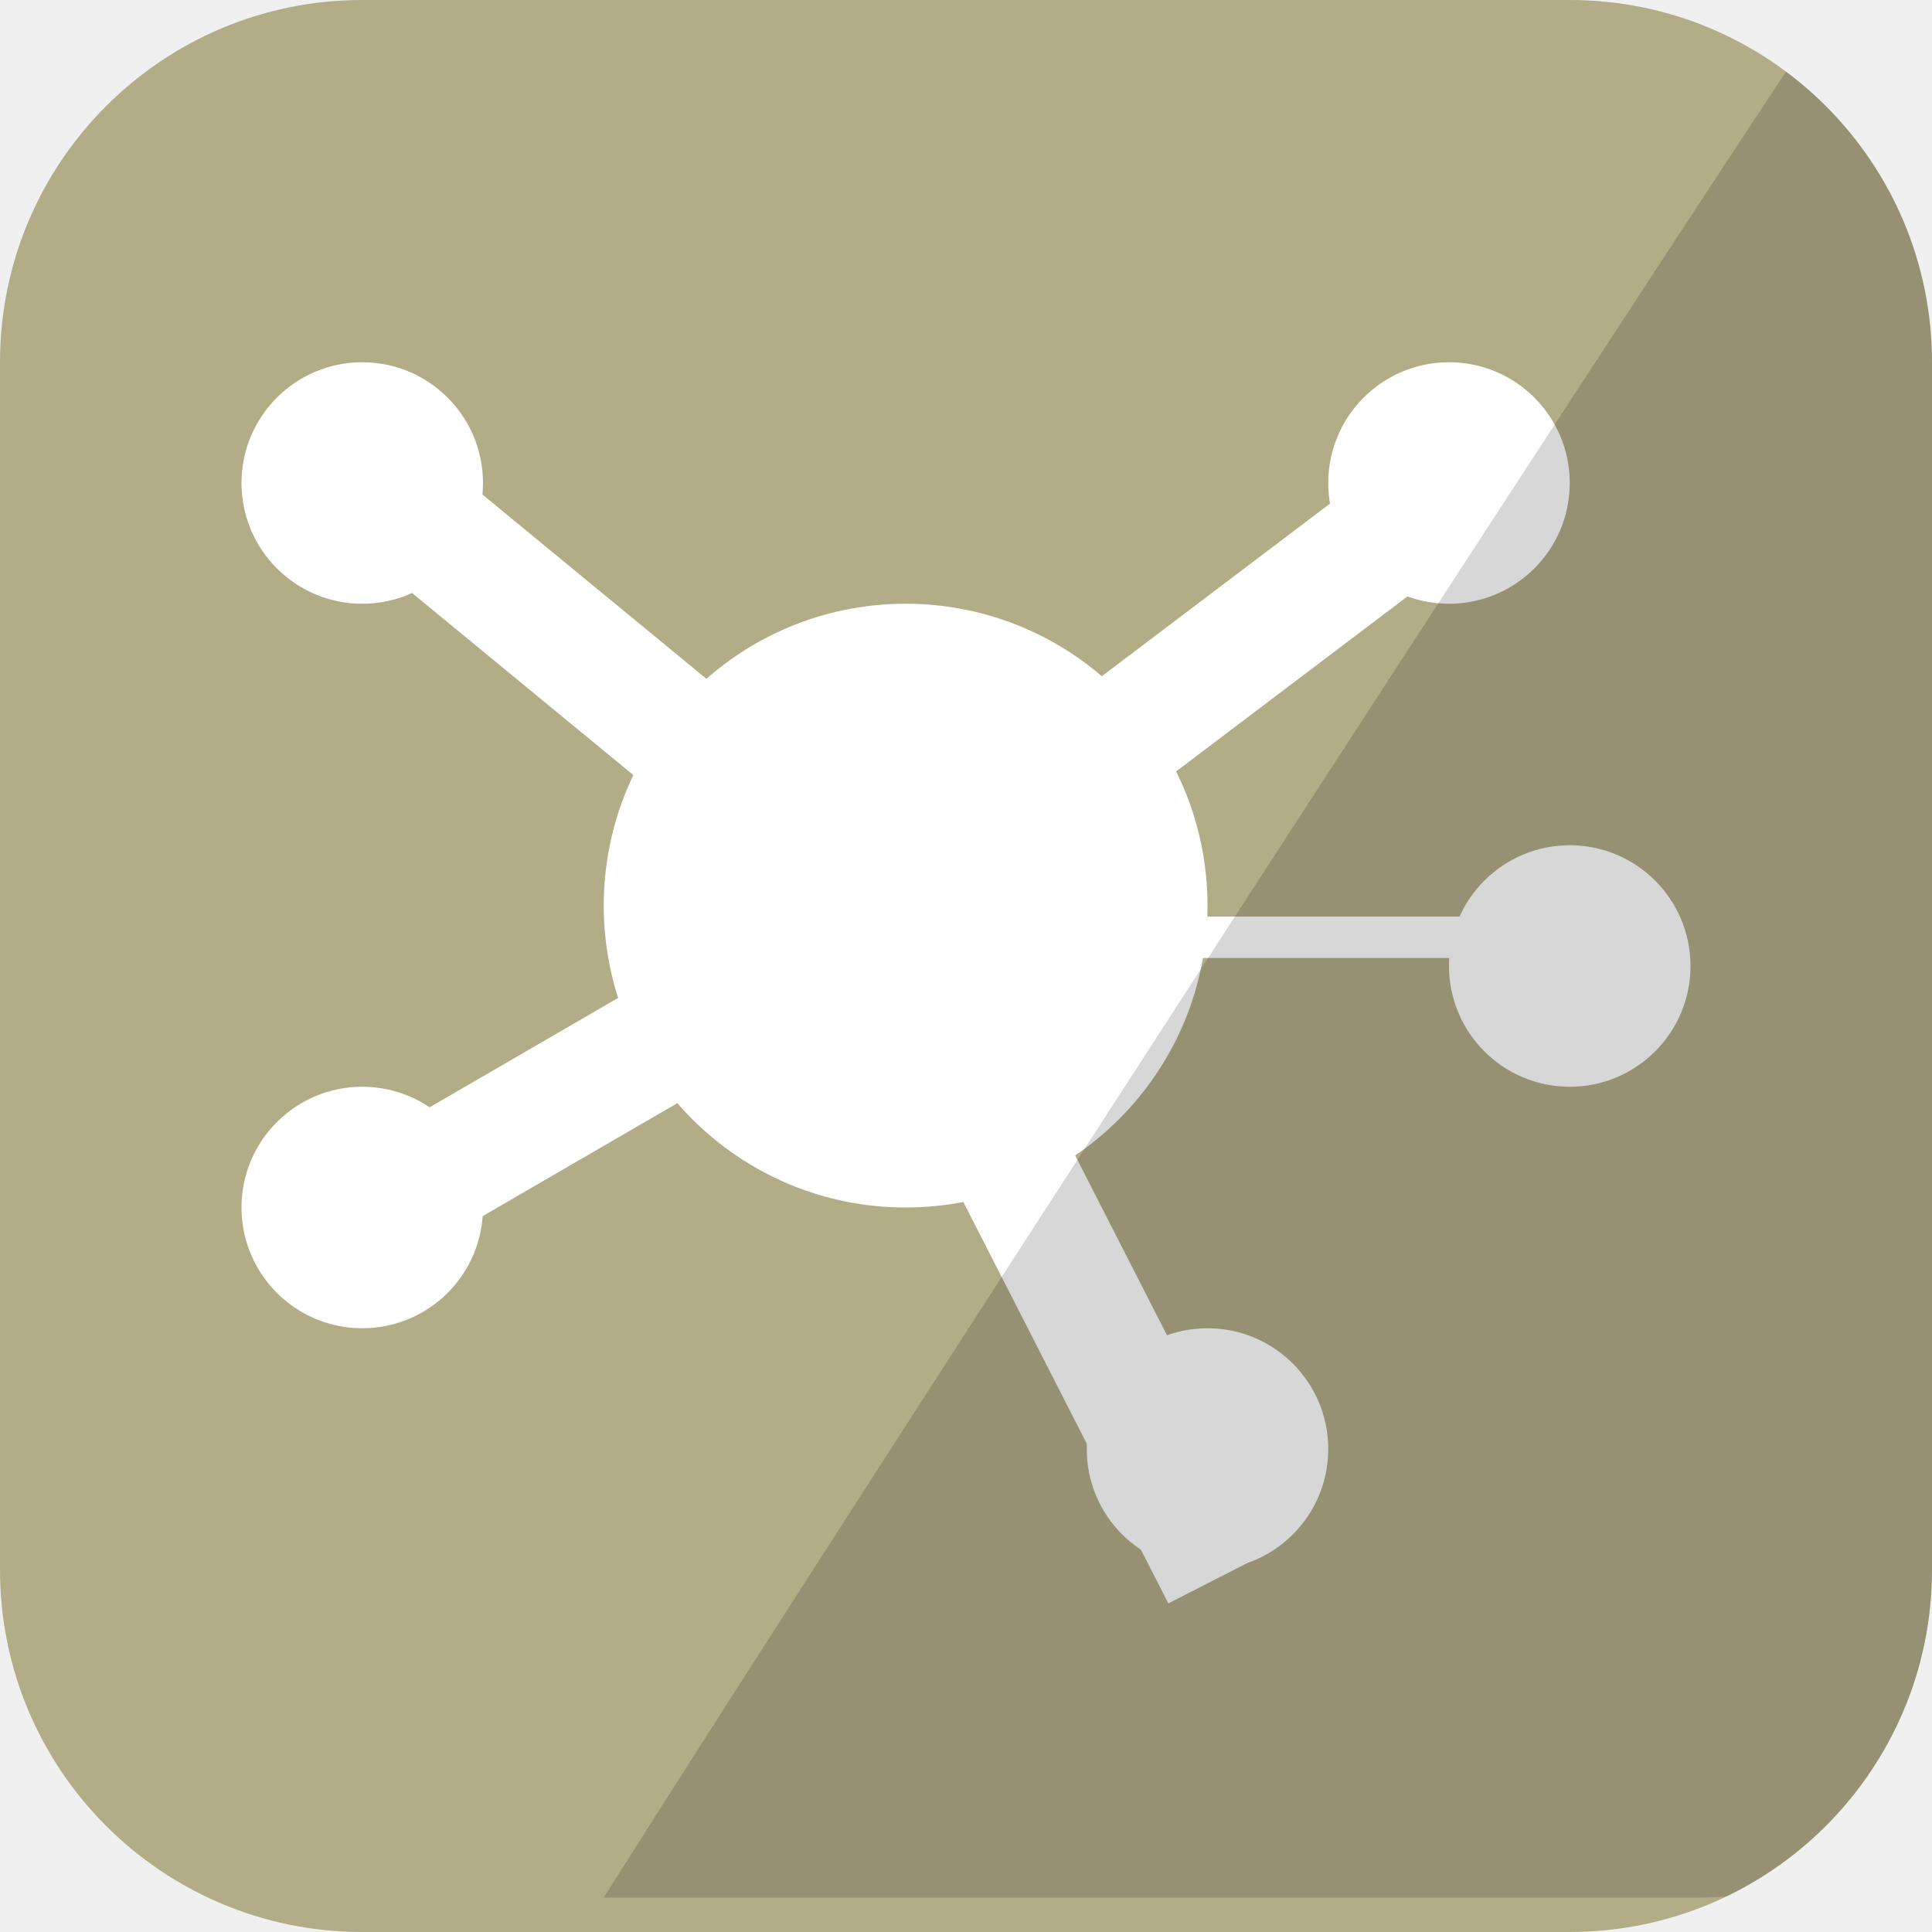
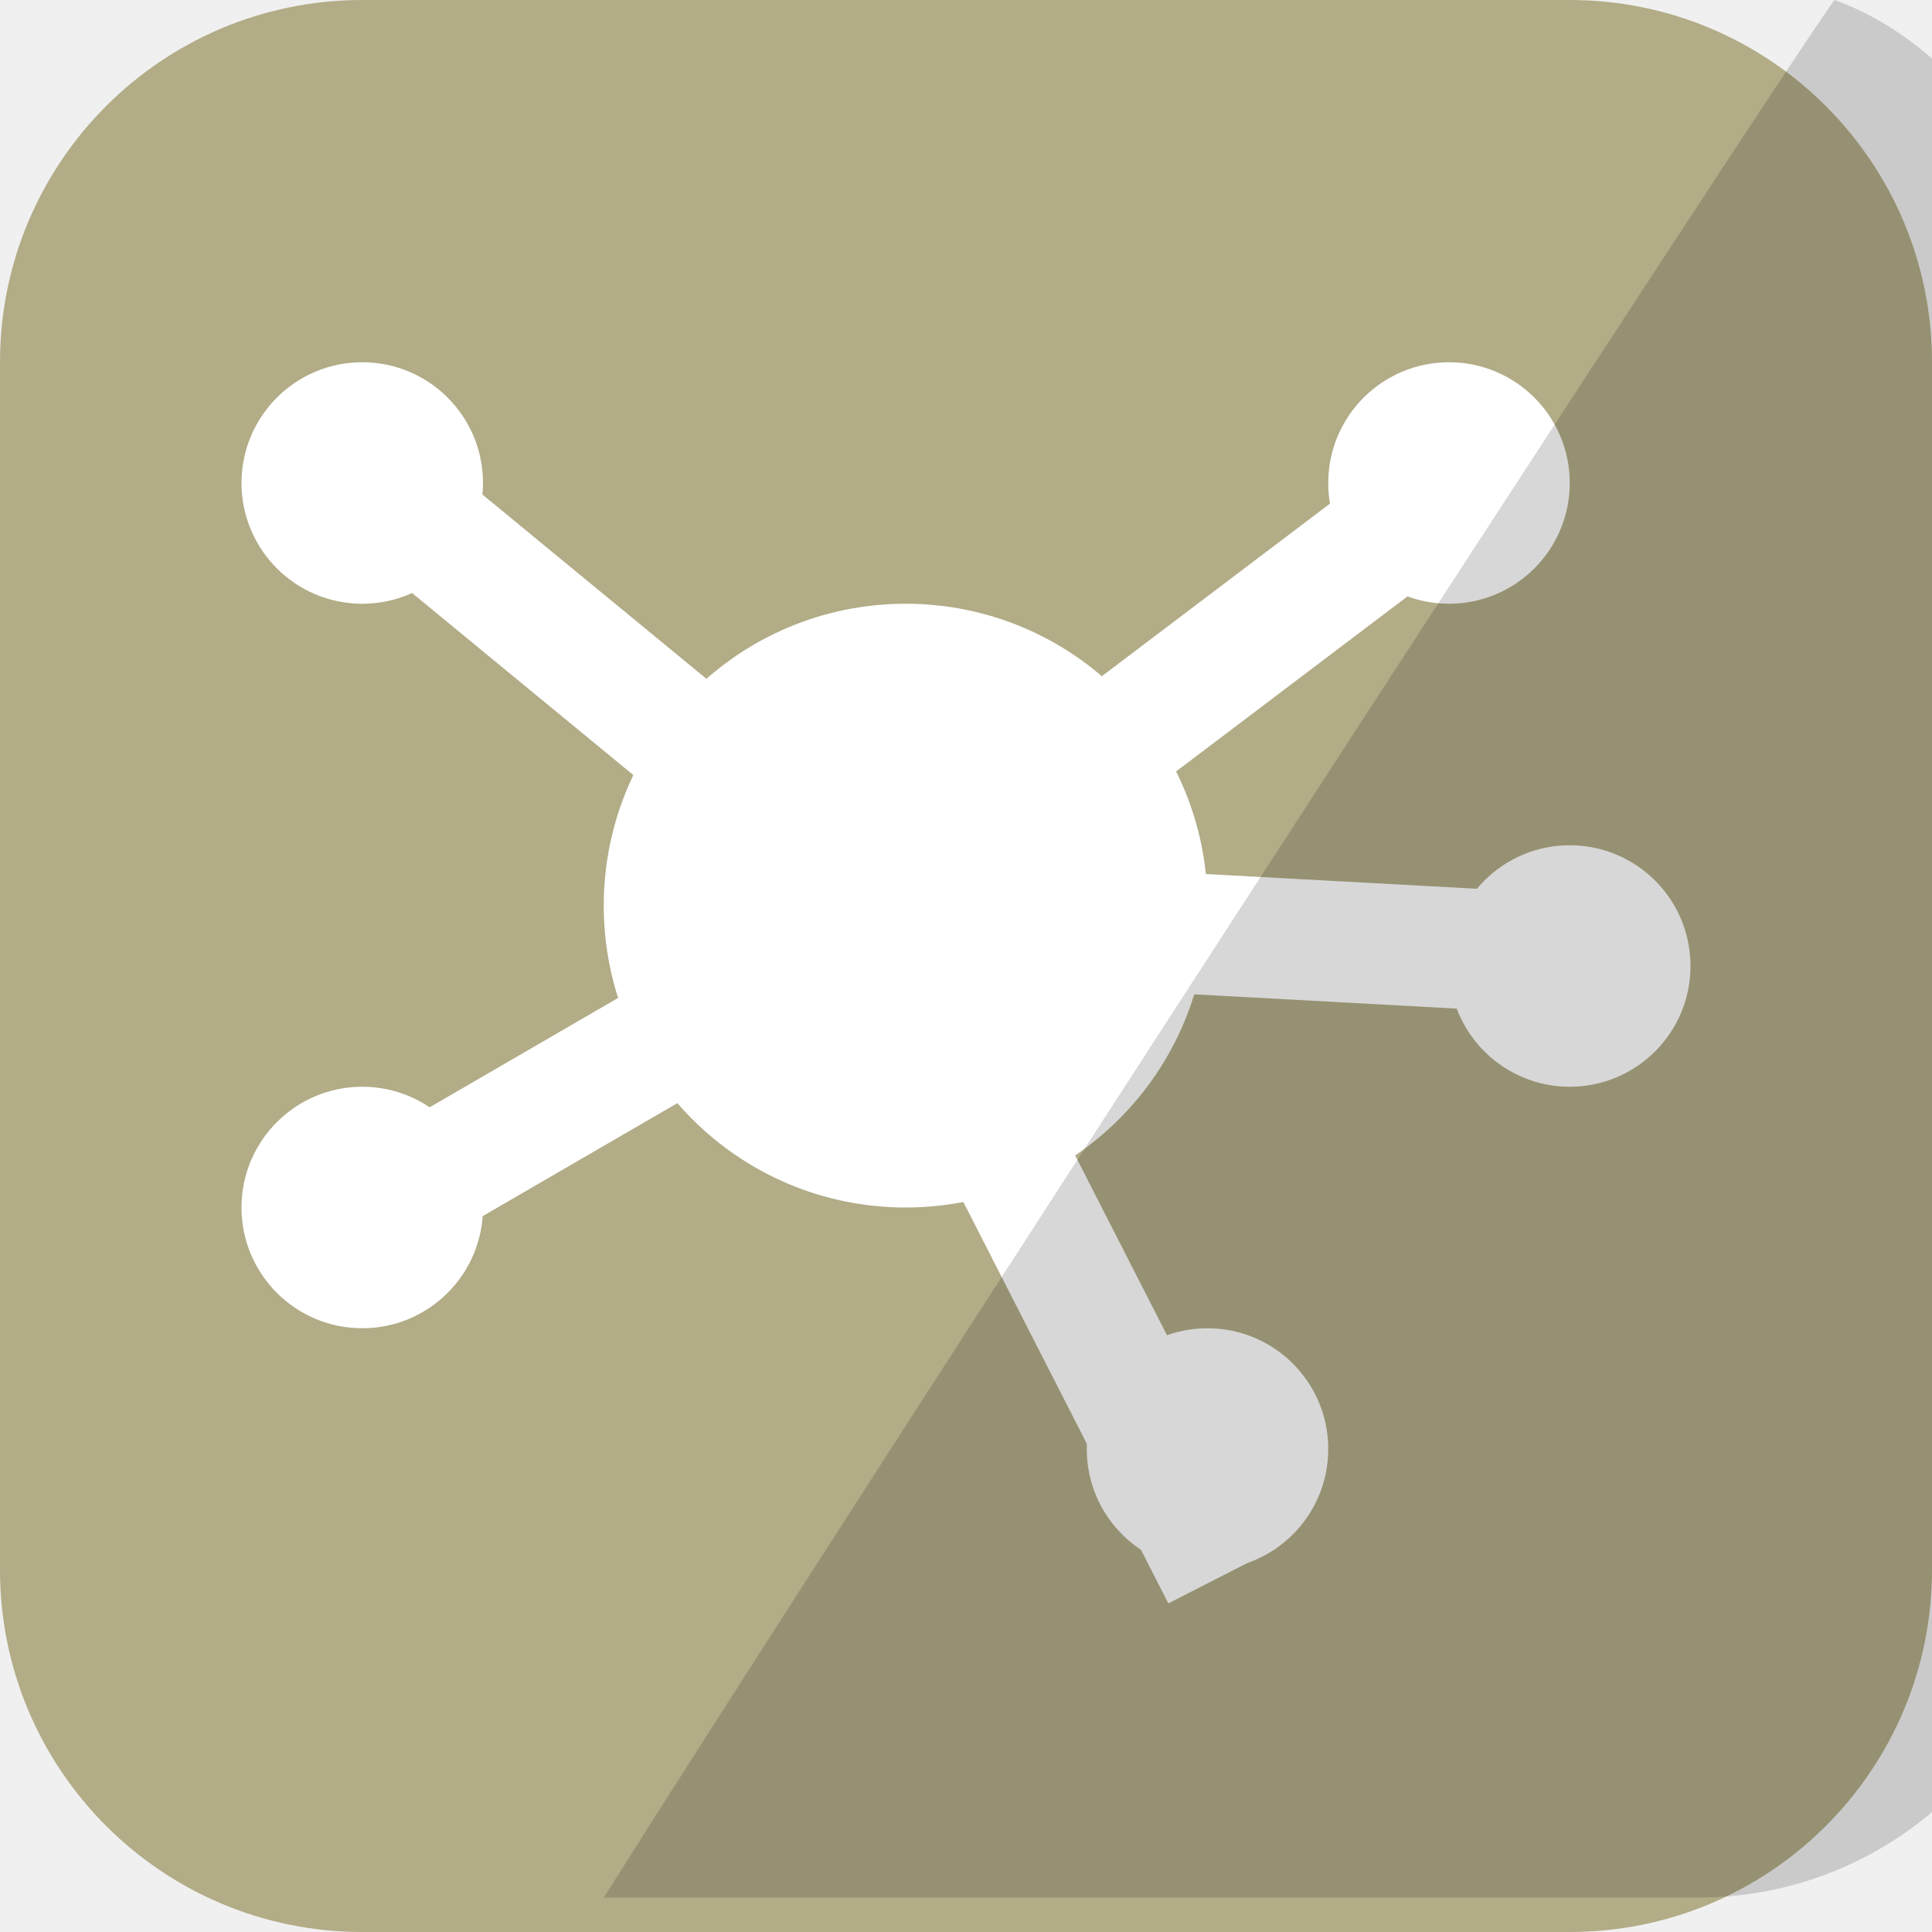
- <svg xmlns="http://www.w3.org/2000/svg" xmlns:xlink="http://www.w3.org/1999/xlink" width="16px" height="16px" viewBox="0 0 16 16" version="1.1">
-   <defs>
-     <rect id="path-1" x="0" y="0" width="16" height="16" rx="3" />
-   </defs>
+ <svg xmlns="http://www.w3.org/2000/svg" width="16px" height="16px" fill="#B2AC87" viewBox="0 0 16 16" version="1.1">
+   <rect id="path-1" x="0" y="0" width="16" height="16" rx="3" />
  <g stroke="none" stroke-width="1" fill="none" fill-rule="evenodd">
    <g transform="translate(0, -16)">
      <g transform="translate(0, 16)">
-         <mask id="mask-2" fill="white">
-           <use xlink:href="#path-1" />
-         </mask>
-         <use fill="#B2AC87" xlink:href="#path-1" />
        <rect fill="#FFFFFF" mask="url(#mask-2)" x="2" y="3" width="2" height="2" rx="1" />
        <rect fill="#FFFFFF" mask="url(#mask-2)" x="2" y="9" width="2" height="2" rx="1" />
        <rect fill="#FFFFFF" mask="url(#mask-2)" x="9" y="11" width="2" height="2" rx="1" />
        <rect fill="#FFFFFF" mask="url(#mask-2)" x="12" y="7" width="2" height="2" rx="1" />
        <rect fill="#FFFFFF" mask="url(#mask-2)" x="11" y="3" width="2" height="2" rx="1" />
-         <circle fill="#FFFFFF" mask="url(#mask-2)" cx="7.5" cy="7.5" r="2.5" />
-         <path d="M7.434,7.79 L10.121,13.051" stroke="#FFFFFF" mask="url(#mask-2)" />
-         <path d="M7.777,7.619 L13.038,7.905" stroke="#FFFFFF" mask="url(#mask-2)" />
-         <path d="M7.663,7.333 L12.123,3.959" stroke="#FFFFFF" mask="url(#mask-2)" />
-         <path d="M7.491,7.619 L2.973,3.902" stroke="#FFFFFF" mask="url(#mask-2)" />
-         <path d="M7.72,7.333 L3.088,10.021" stroke="#FFFFFF" mask="url(#mask-2)" />
-         <path d="M15.192,0 C14.757,0.589 7.03,12.493 5,15.715 L14.061,15.715 C15.719,15.715 17.063,14.38 17.063,12.706 L17.063,2.662 C17.063,1.559 16.215,0.363 15.192,0 L15.192,0 Z" opacity="0.16" fill="#000000" mask="url(#mask-2)" />
+         <circle fill="#FFFFFF" cx="7.5" cy="7.5" r="2.5" />
+         <path d="M7.434,7.79 L10.121,13.051" stroke="#FFFFFF" />
+         <path d="M7.777,7.619 L13.038,7.905" stroke="#FFFFFF" />
+         <path d="M7.663,7.333 L12.123,3.959" stroke="#FFFFFF" />
+         <path d="M7.491,7.619 L2.973,3.902" stroke="#FFFFFF" />
+         <path d="M7.72,7.333 L3.088,10.021" stroke="#FFFFFF" />
+         <path d="M15.192,0 C14.757,0.589 7.03,12.493 5,15.715 L14.061,15.715 C15.719,15.715 17.063,14.38 17.063,12.706 L17.063,2.662 C17.063,1.559 16.215,0.363 15.192,0 L15.192,0 Z" opacity="0.16" fill="#000000" />
      </g>
    </g>
  </g>
</svg>
